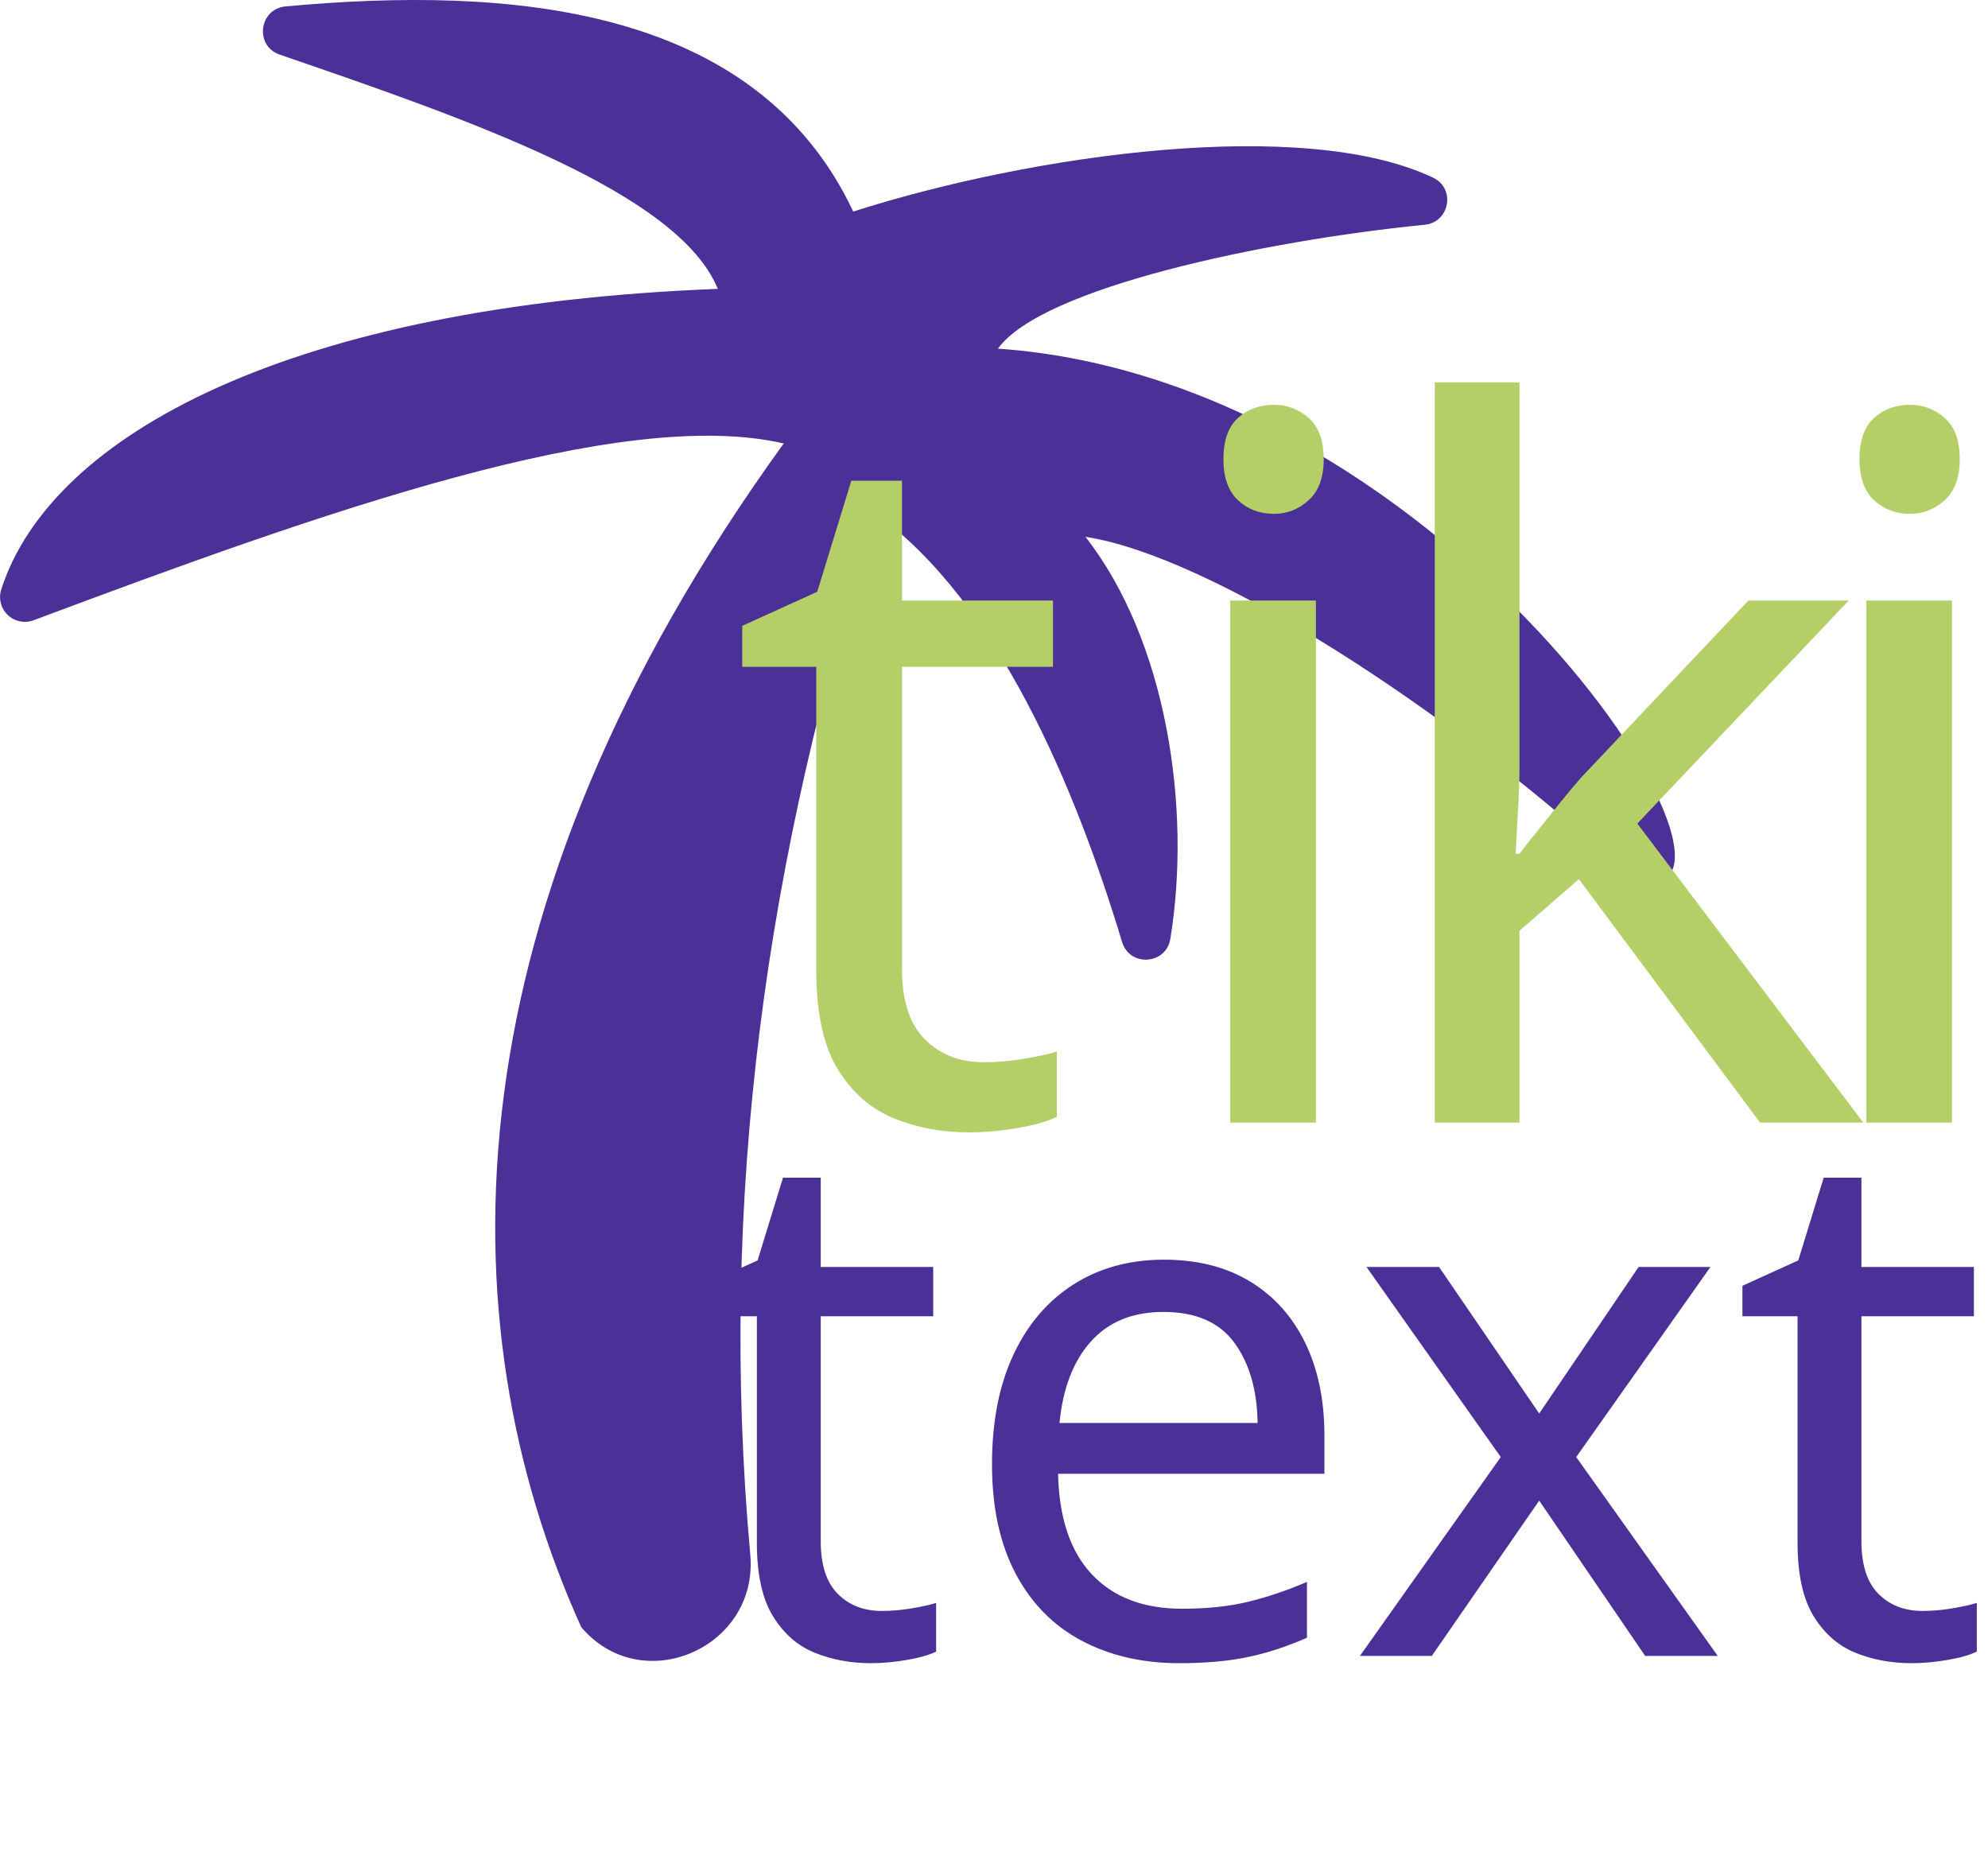
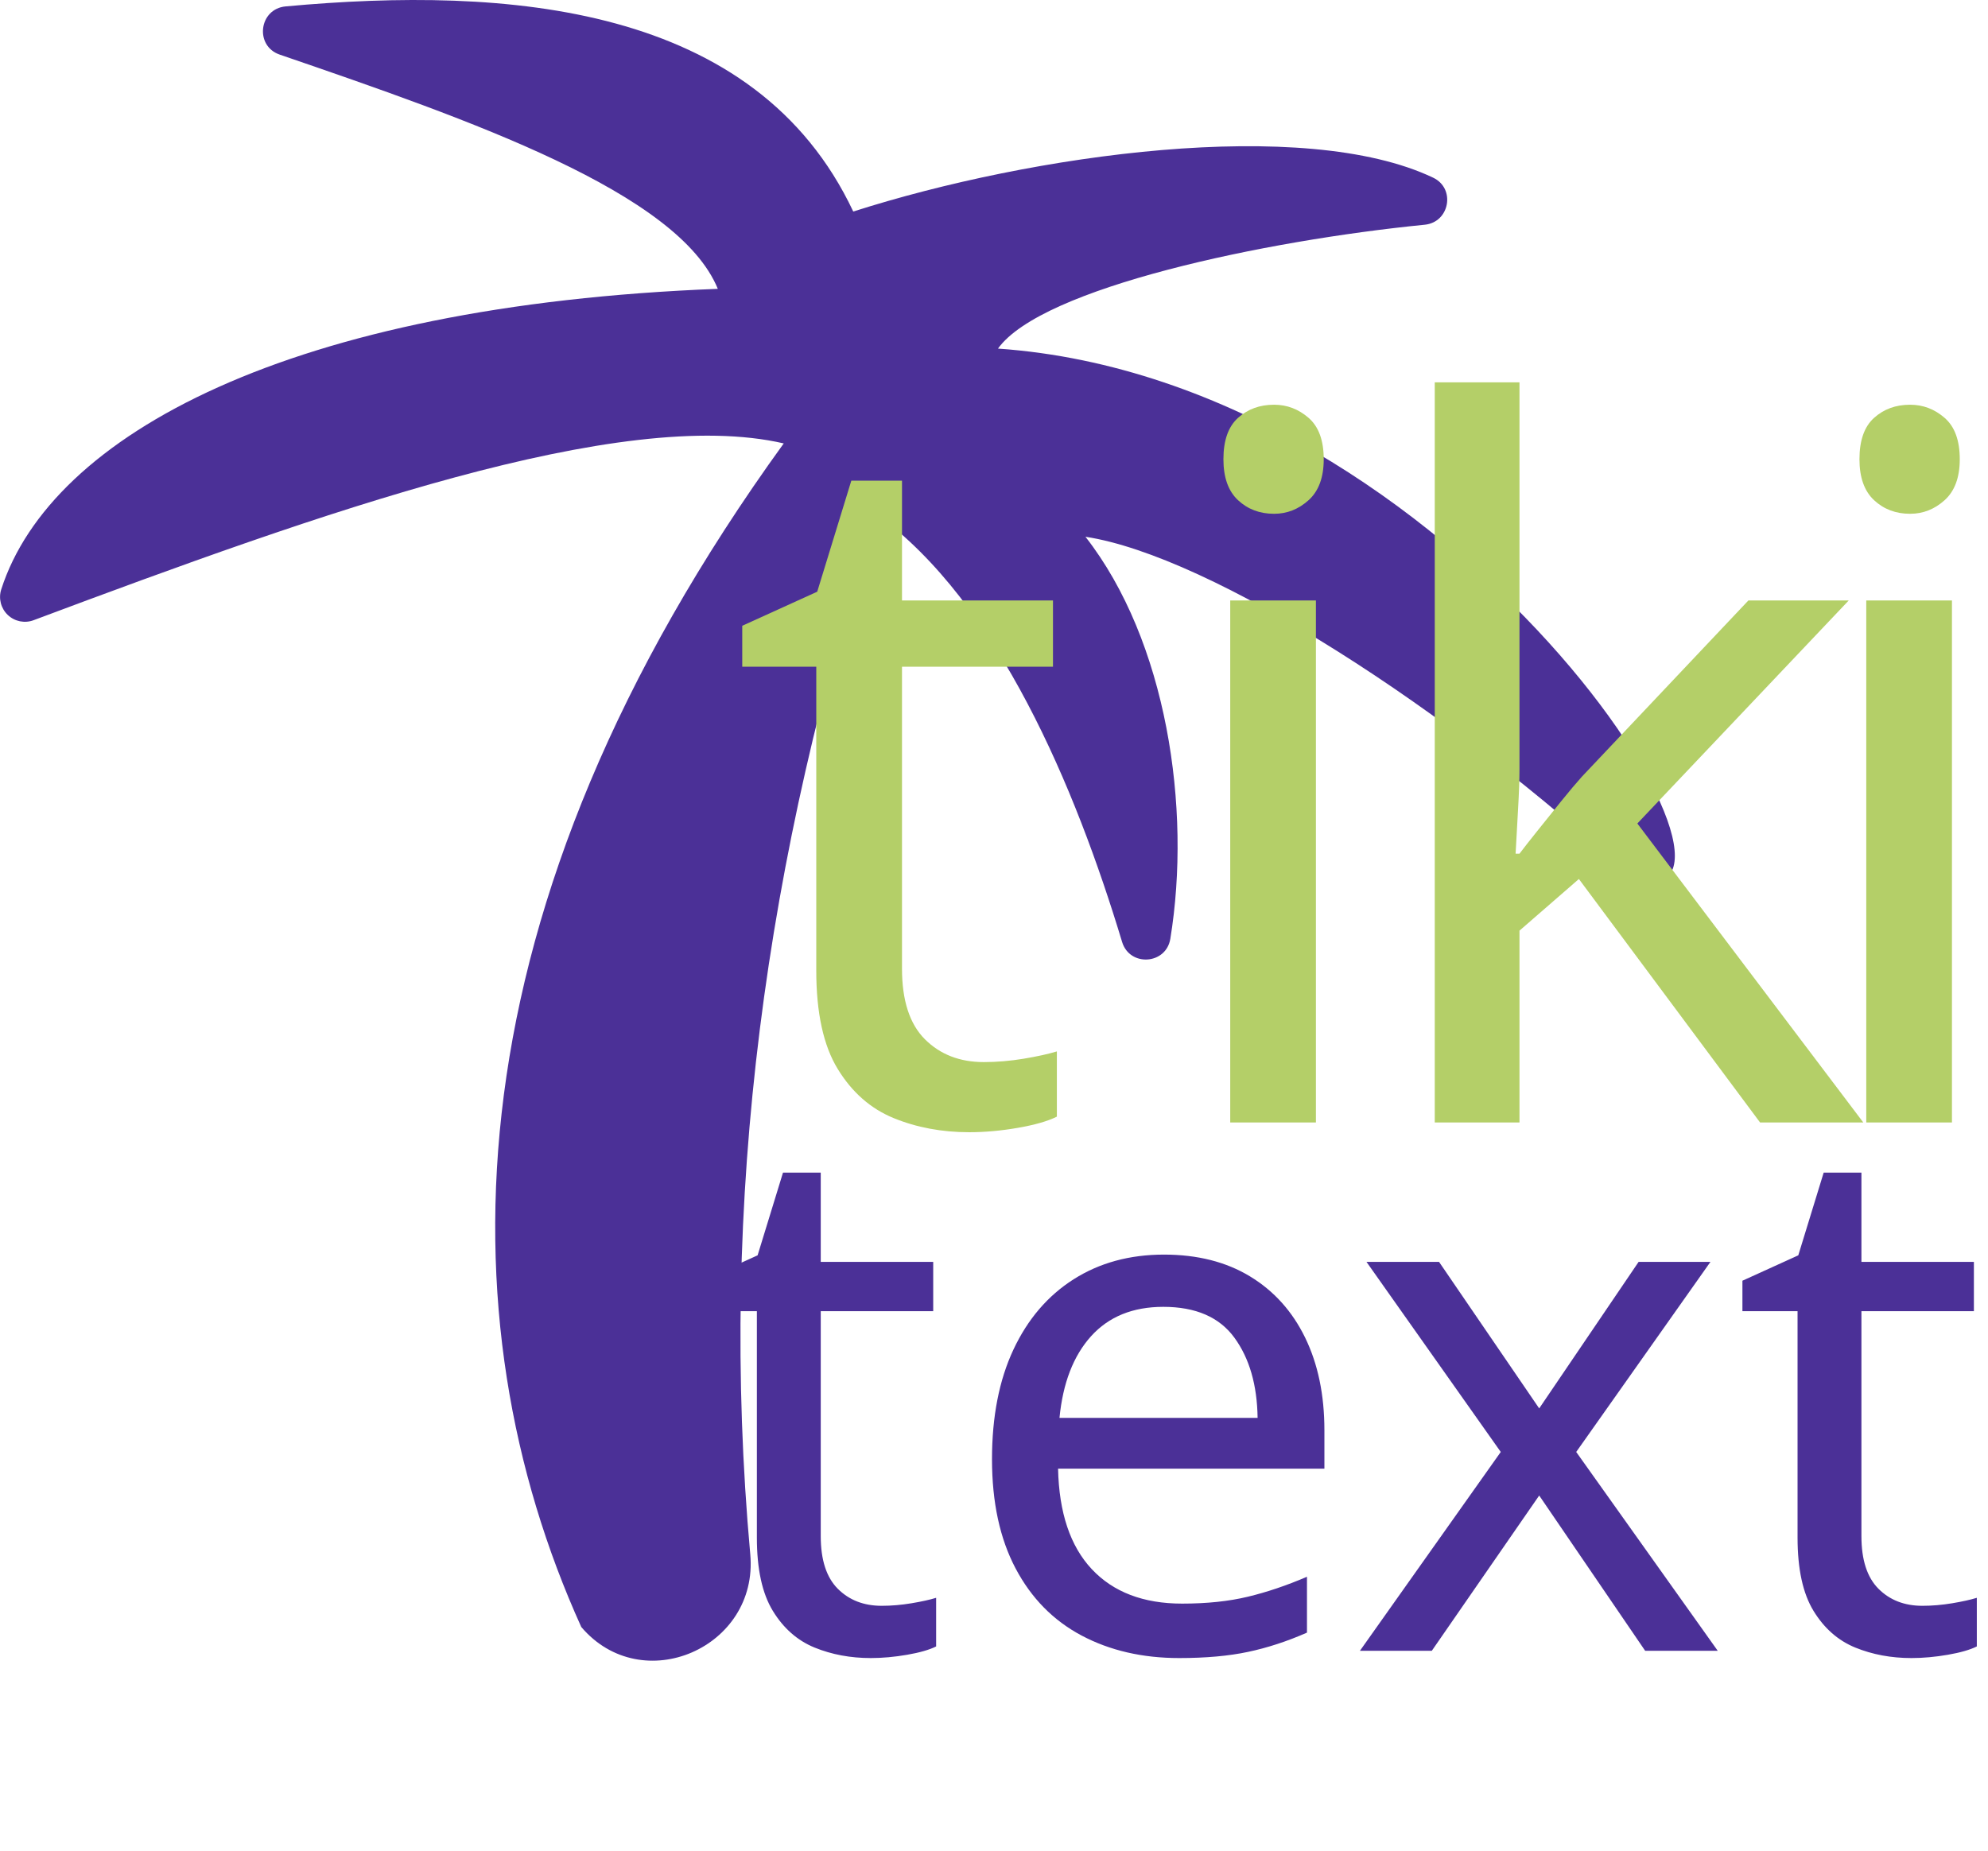
- <svg xmlns="http://www.w3.org/2000/svg" viewBox="0 0 807.31 753.49">
+ <svg xmlns="http://www.w3.org/2000/svg" viewBox="0 0 807.31 751.49">
  <defs>
    <style>.cls-1,.cls-5{fill:#4b3097;}.cls-2{font-size:395.54px;fill:#b4cf68;}.cls-2,.cls-5{font-family:KonTikiJF-Aloha, KonTikiJF;}.cls-3{letter-spacing:-0.01em;}.cls-4{letter-spacing:-0.02em;}.cls-5{font-size:294.71px;}</style>
  </defs>
  <g id="Layer_2" data-name="Layer 2">
    <g id="colours">
      <path class="cls-1" d="M291.5,117.31c-16.09-39.15-100-68.41-177.91-95.13C103.3,18.65,105.13,3.6,116,2.6c90-8.26,190.79-.94,230.5,83.31C419.33,62.62,529.52,47.18,582,72.17c9.19,4.37,6.71,18.09-3.42,19.1C513.72,97.69,423,116.8,405.27,141.58c186.65,13,323.56,233.31,258.42,215.89C588.76,287.79,491.46,225.73,440.79,218c33,42.21,43.15,110.21,34.47,163.29-1.72,10.51-16.51,11.46-19.59,1.26-18.93-62.71-50.42-137.88-99.69-173.7-45.09,138.33-64.3,279-51.3,422.45,3.44,37.93-44,58.51-68.63,29.49-56.48-124.87-54.74-291.45,82.22-480.7C252,164.76,130.43,208.14,13.64,251.89A10.08,10.08,0,0,1,.5,239.39C20.73,176.49,118.12,124,291.5,117.31Z" />
      <text class="cls-2" transform="translate(295.09 455.89)">
        <tspan class="cls-3">t</tspan>
        <tspan x="170.87" y="0">i</tspan>
        <tspan class="cls-4" x="253.93" y="0">k</tspan>
        <tspan x="429.16" y="0">i</tspan>
      </text>
-       <text class="cls-5" transform="translate(280.25 672.45)">text</text>
+       <text class="cls-5" transform="translate(280.25 670.45)">text</text>
    </g>
  </g>
</svg>
